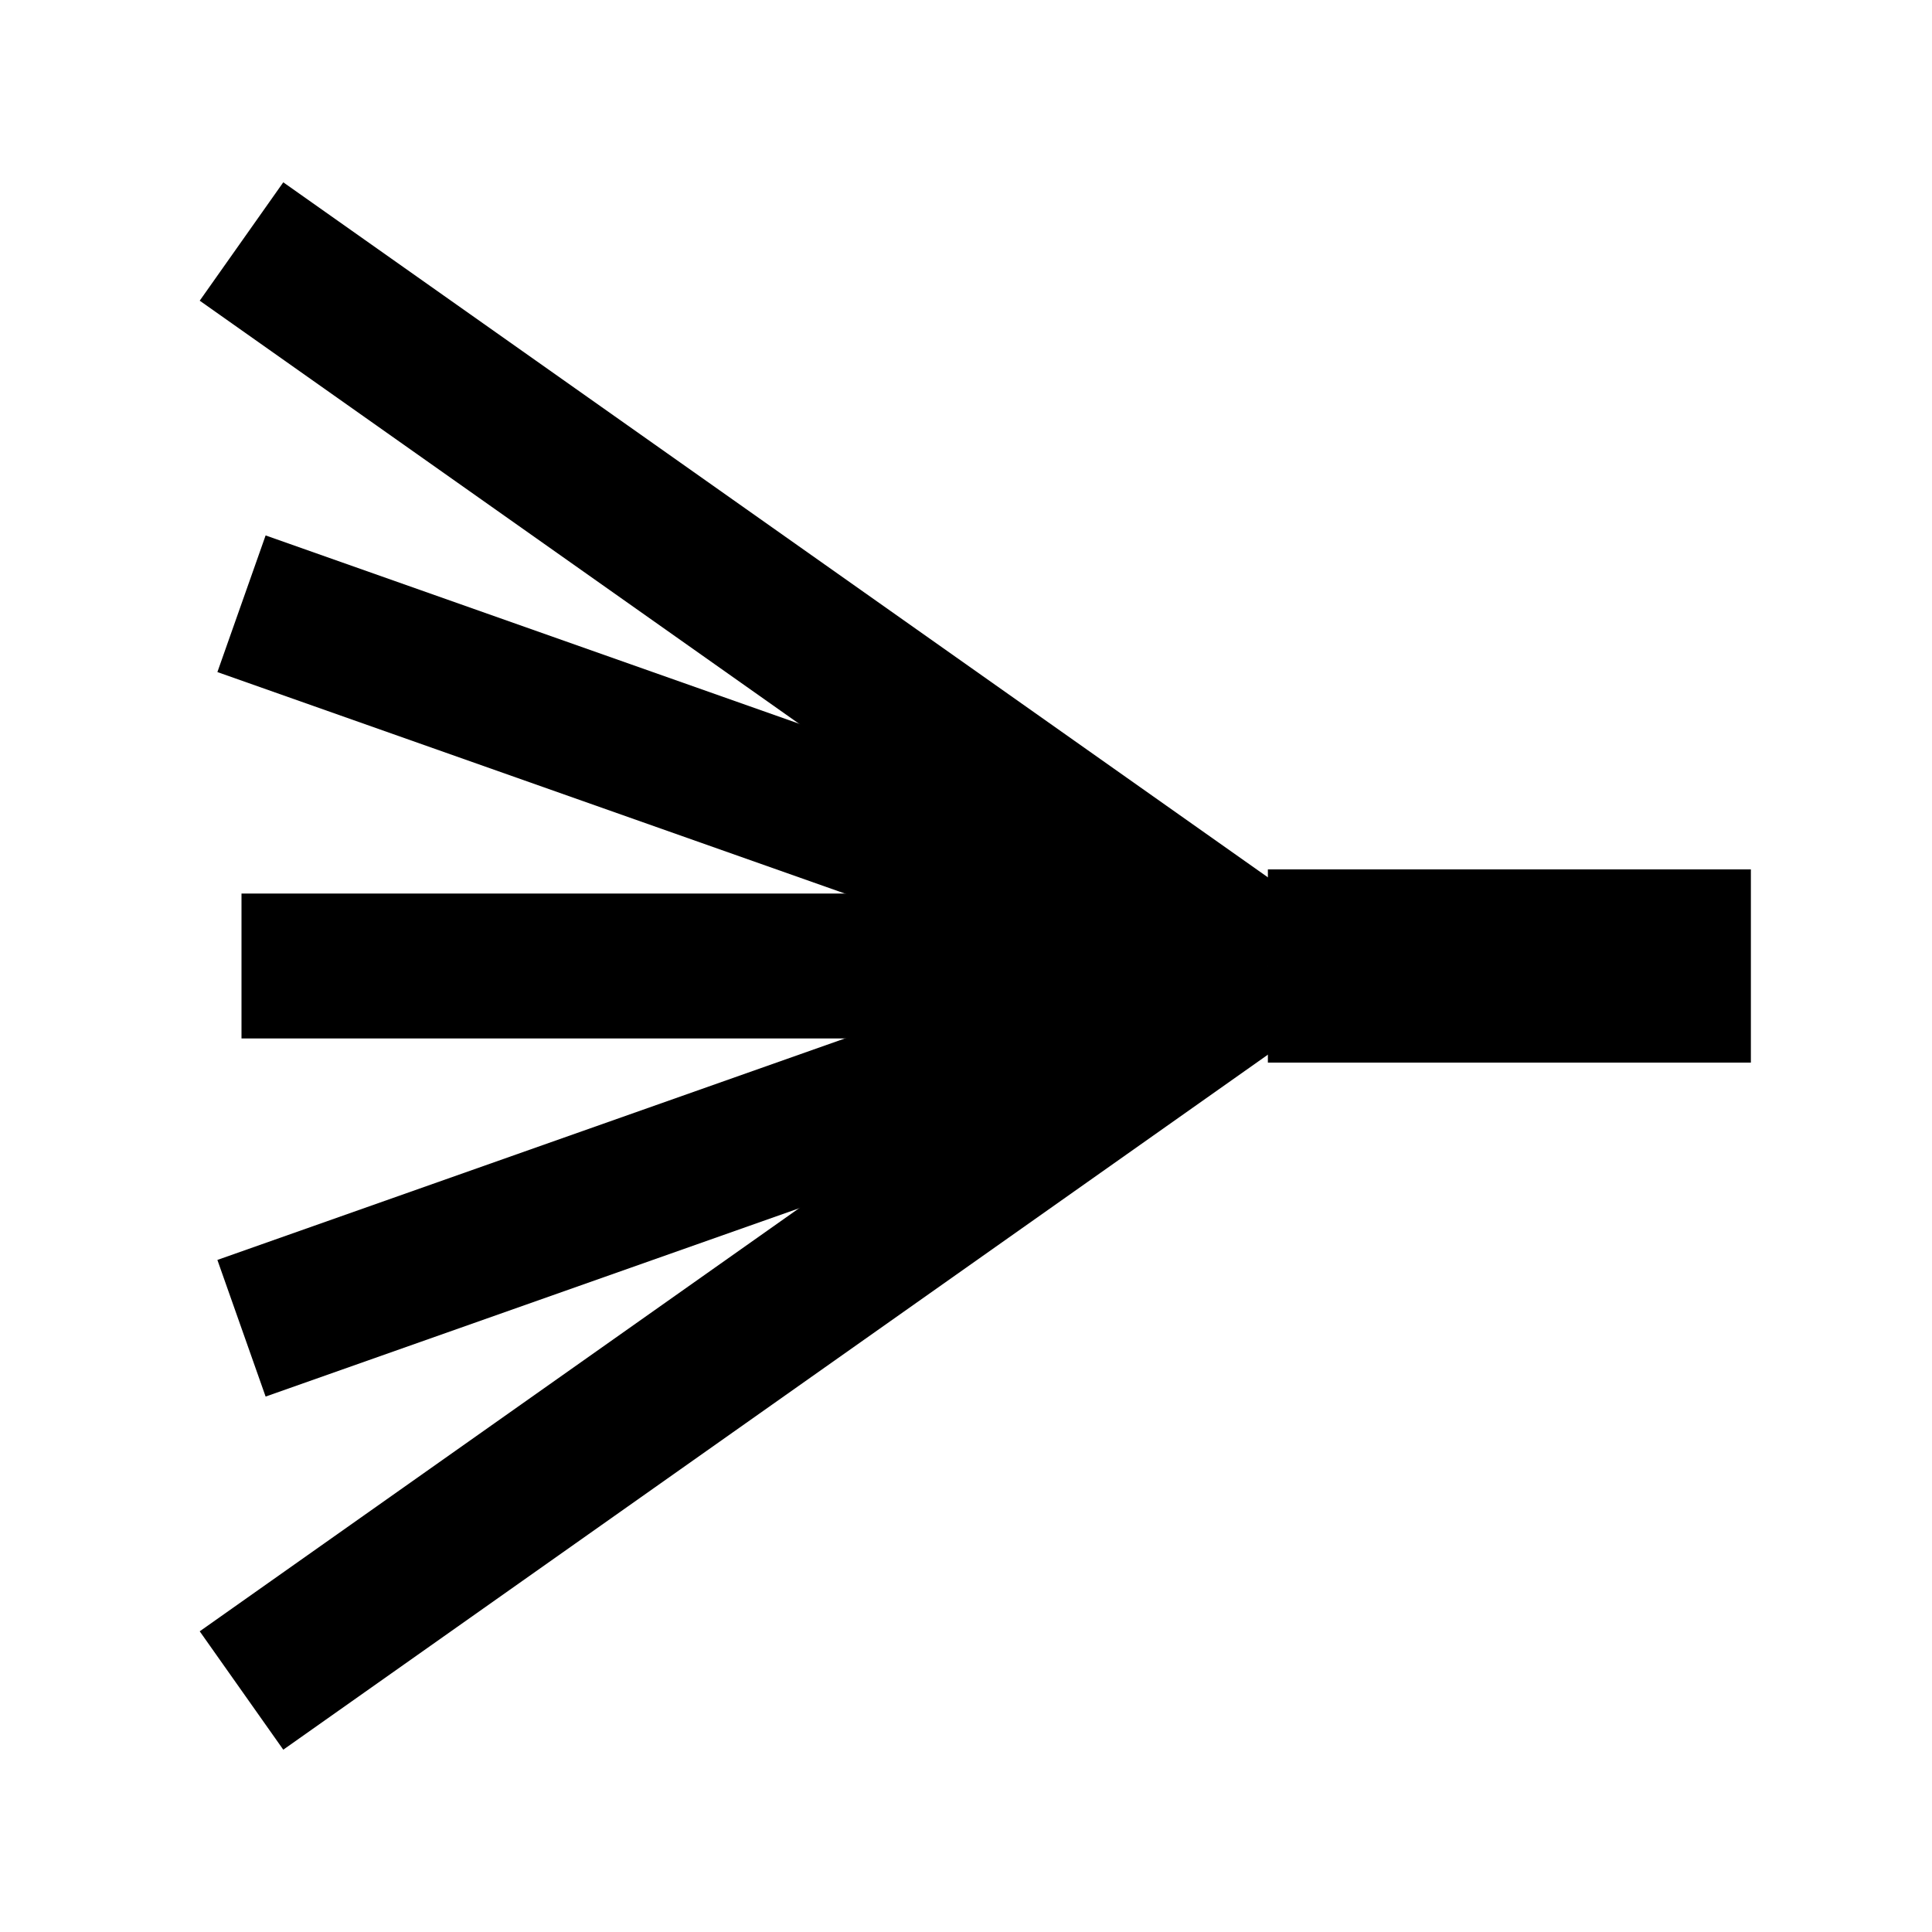
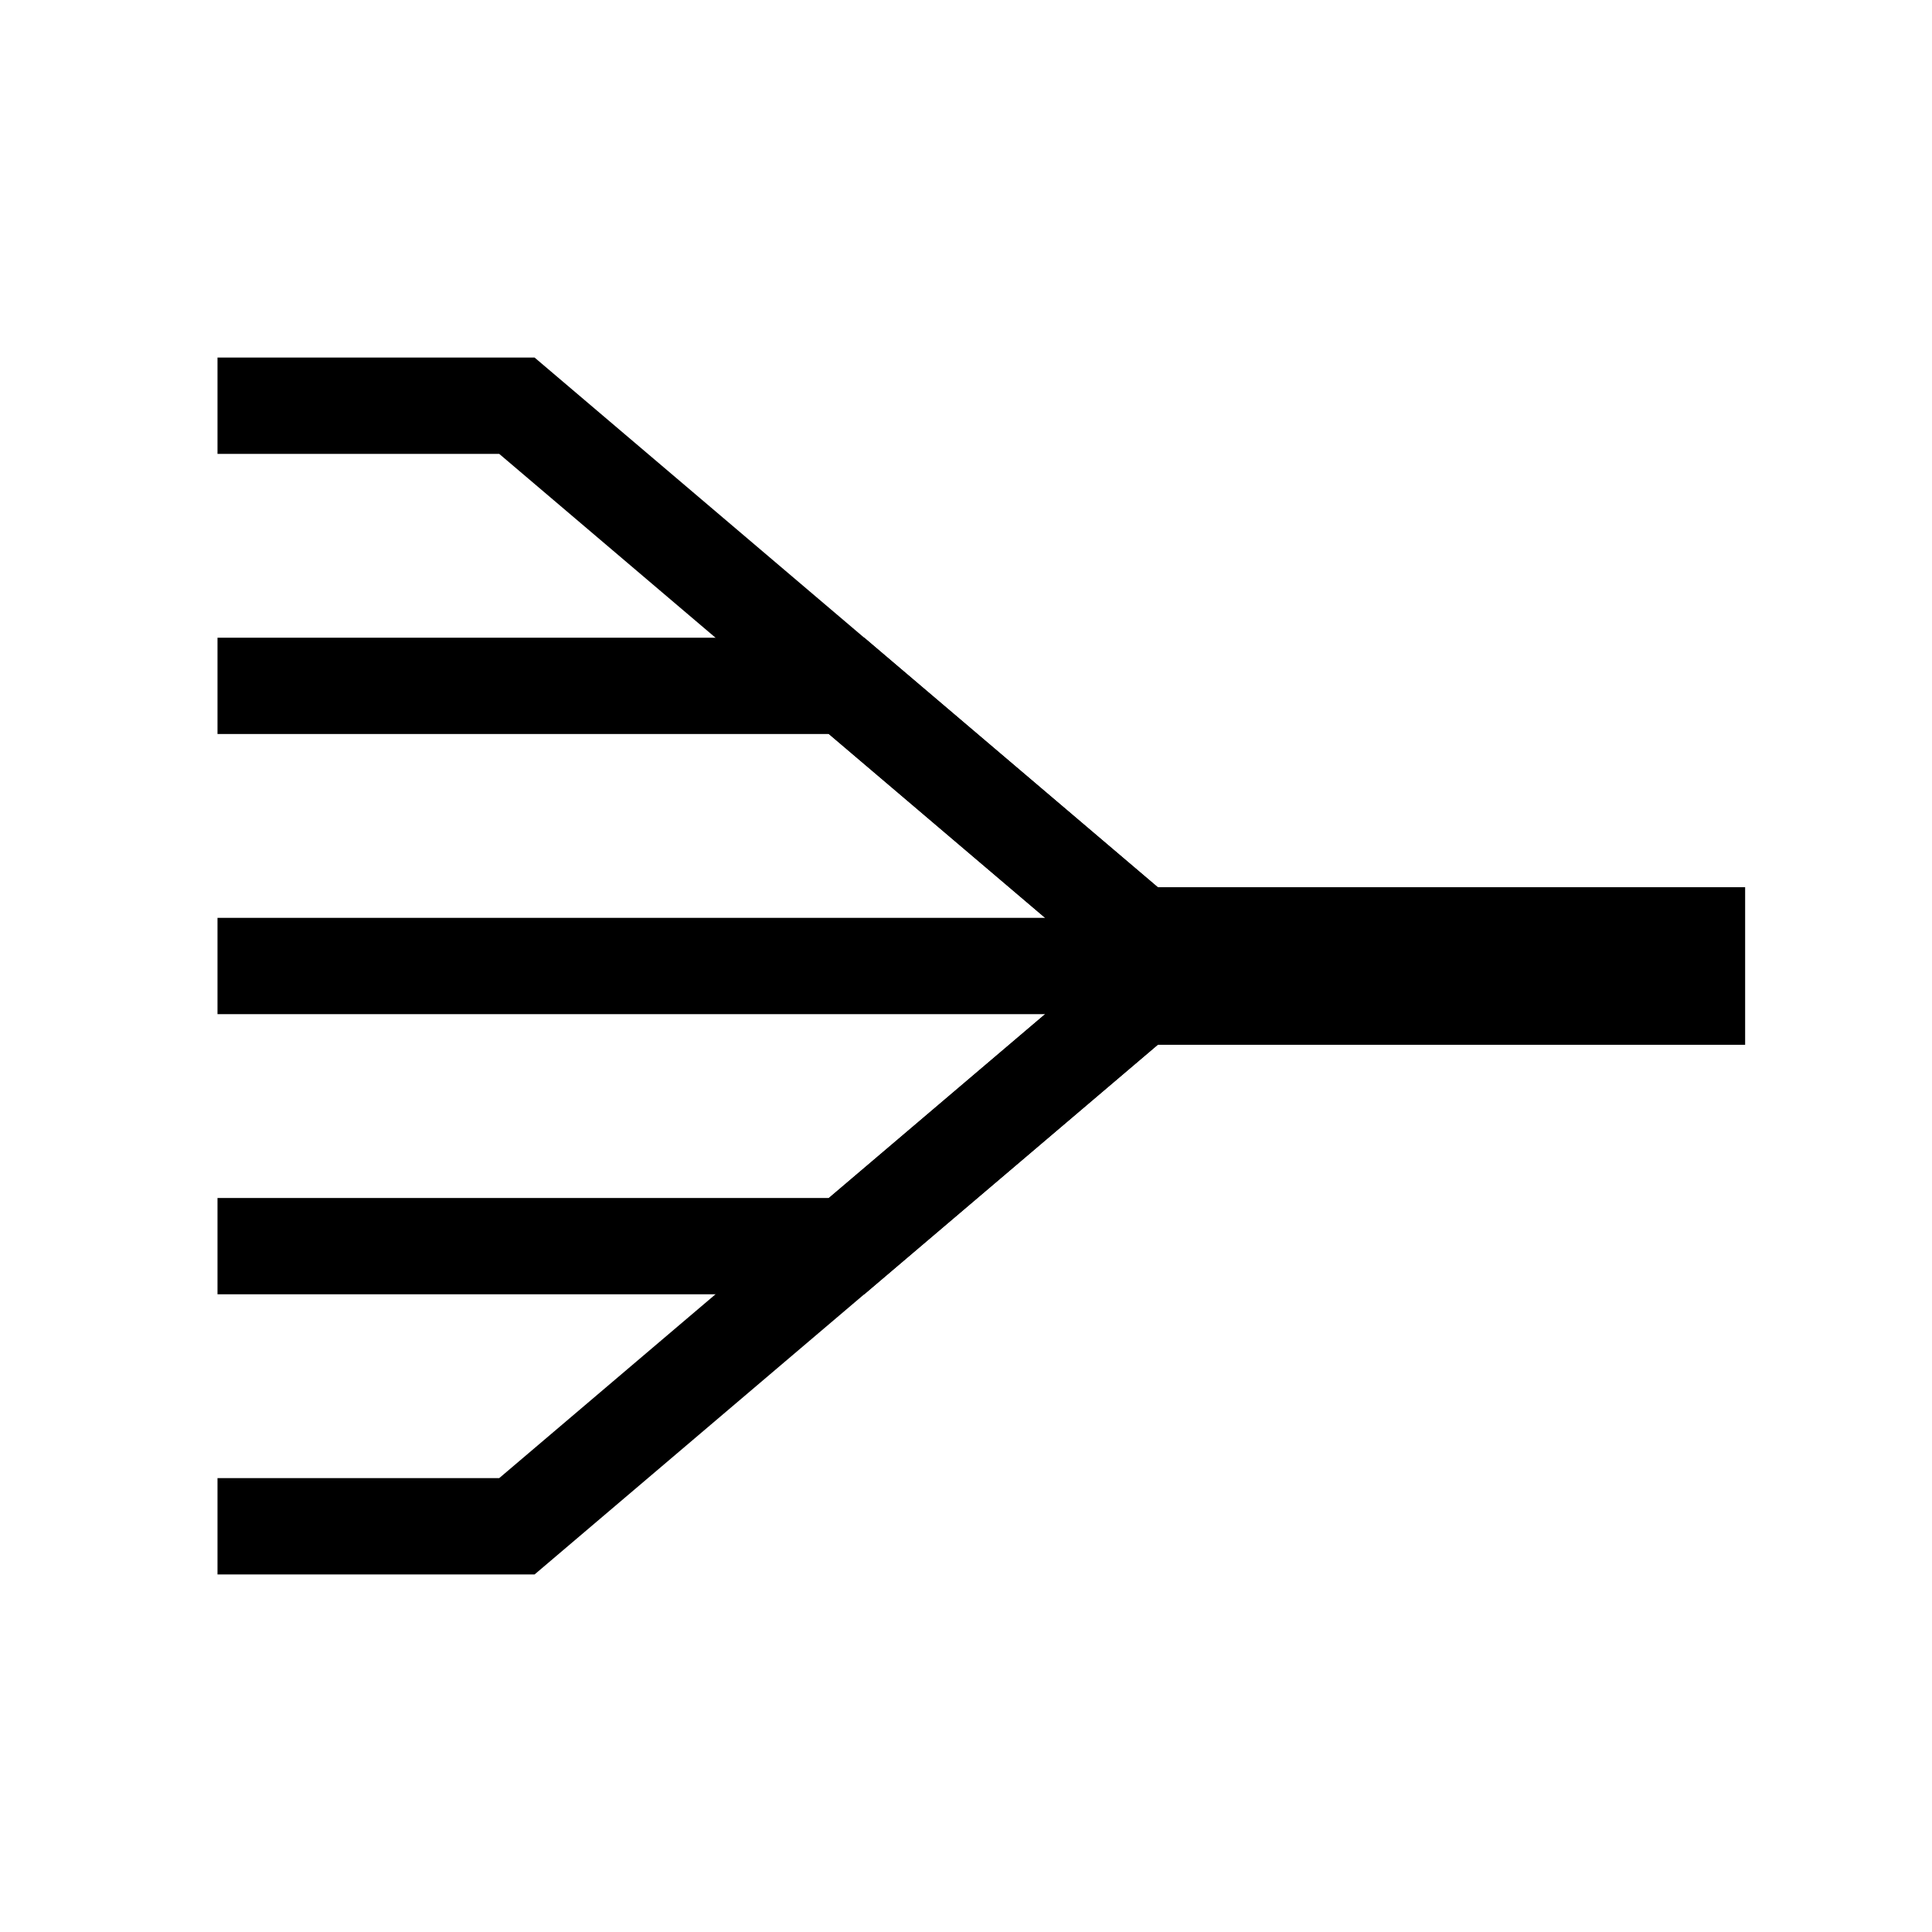
- <svg xmlns="http://www.w3.org/2000/svg" viewBox="0 0 32 32">
-   <g fill="none" stroke="#000" stroke-linecap="butt">
-     <path d="M4 4 L21 16" stroke-width="2.4" />
-     <path d="M4 10 L21 16" stroke-width="2.4" />
-     <path d="M4 16 H21" stroke-width="2.4" />
-     <path d="M4 22 L21 16" stroke-width="2.4" />
-     <path d="M4 28 L21 16" stroke-width="2.4" />
-     <path d="M21 16 H29" stroke-width="3.2" />
+ <svg xmlns="http://www.w3.org/2000/svg" viewBox="0 0 32 32" width="32" height="32">
+   <g transform="translate(1.500,1.500) scale(0.29)">
+     <polyline points="10,18 24.35,18 62,50" fill="none" stroke="#000" stroke-width="5.5" stroke-linecap="square" stroke-linejoin="miter" />
+     <polyline points="10,34 43.18,34 62,50" fill="none" stroke="#000" stroke-width="5.5" stroke-linecap="square" stroke-linejoin="miter" />
+     <polyline points="10,66 43.18,66 62,50" fill="none" stroke="#000" stroke-width="5.5" stroke-linecap="square" stroke-linejoin="miter" />
+     <polyline points="10,82 24.35,82 62,50" fill="none" stroke="#000" stroke-width="5.5" stroke-linecap="square" stroke-linejoin="miter" />
+     <line x1="10" y1="50" x2="62" y2="50" fill="none" stroke="#000" stroke-width="5.5" stroke-linecap="square" />
+     <line x1="62" y1="50" x2="90" y2="50" fill="none" stroke="#000" stroke-width="9" stroke-linecap="square" />
  </g>
</svg>
